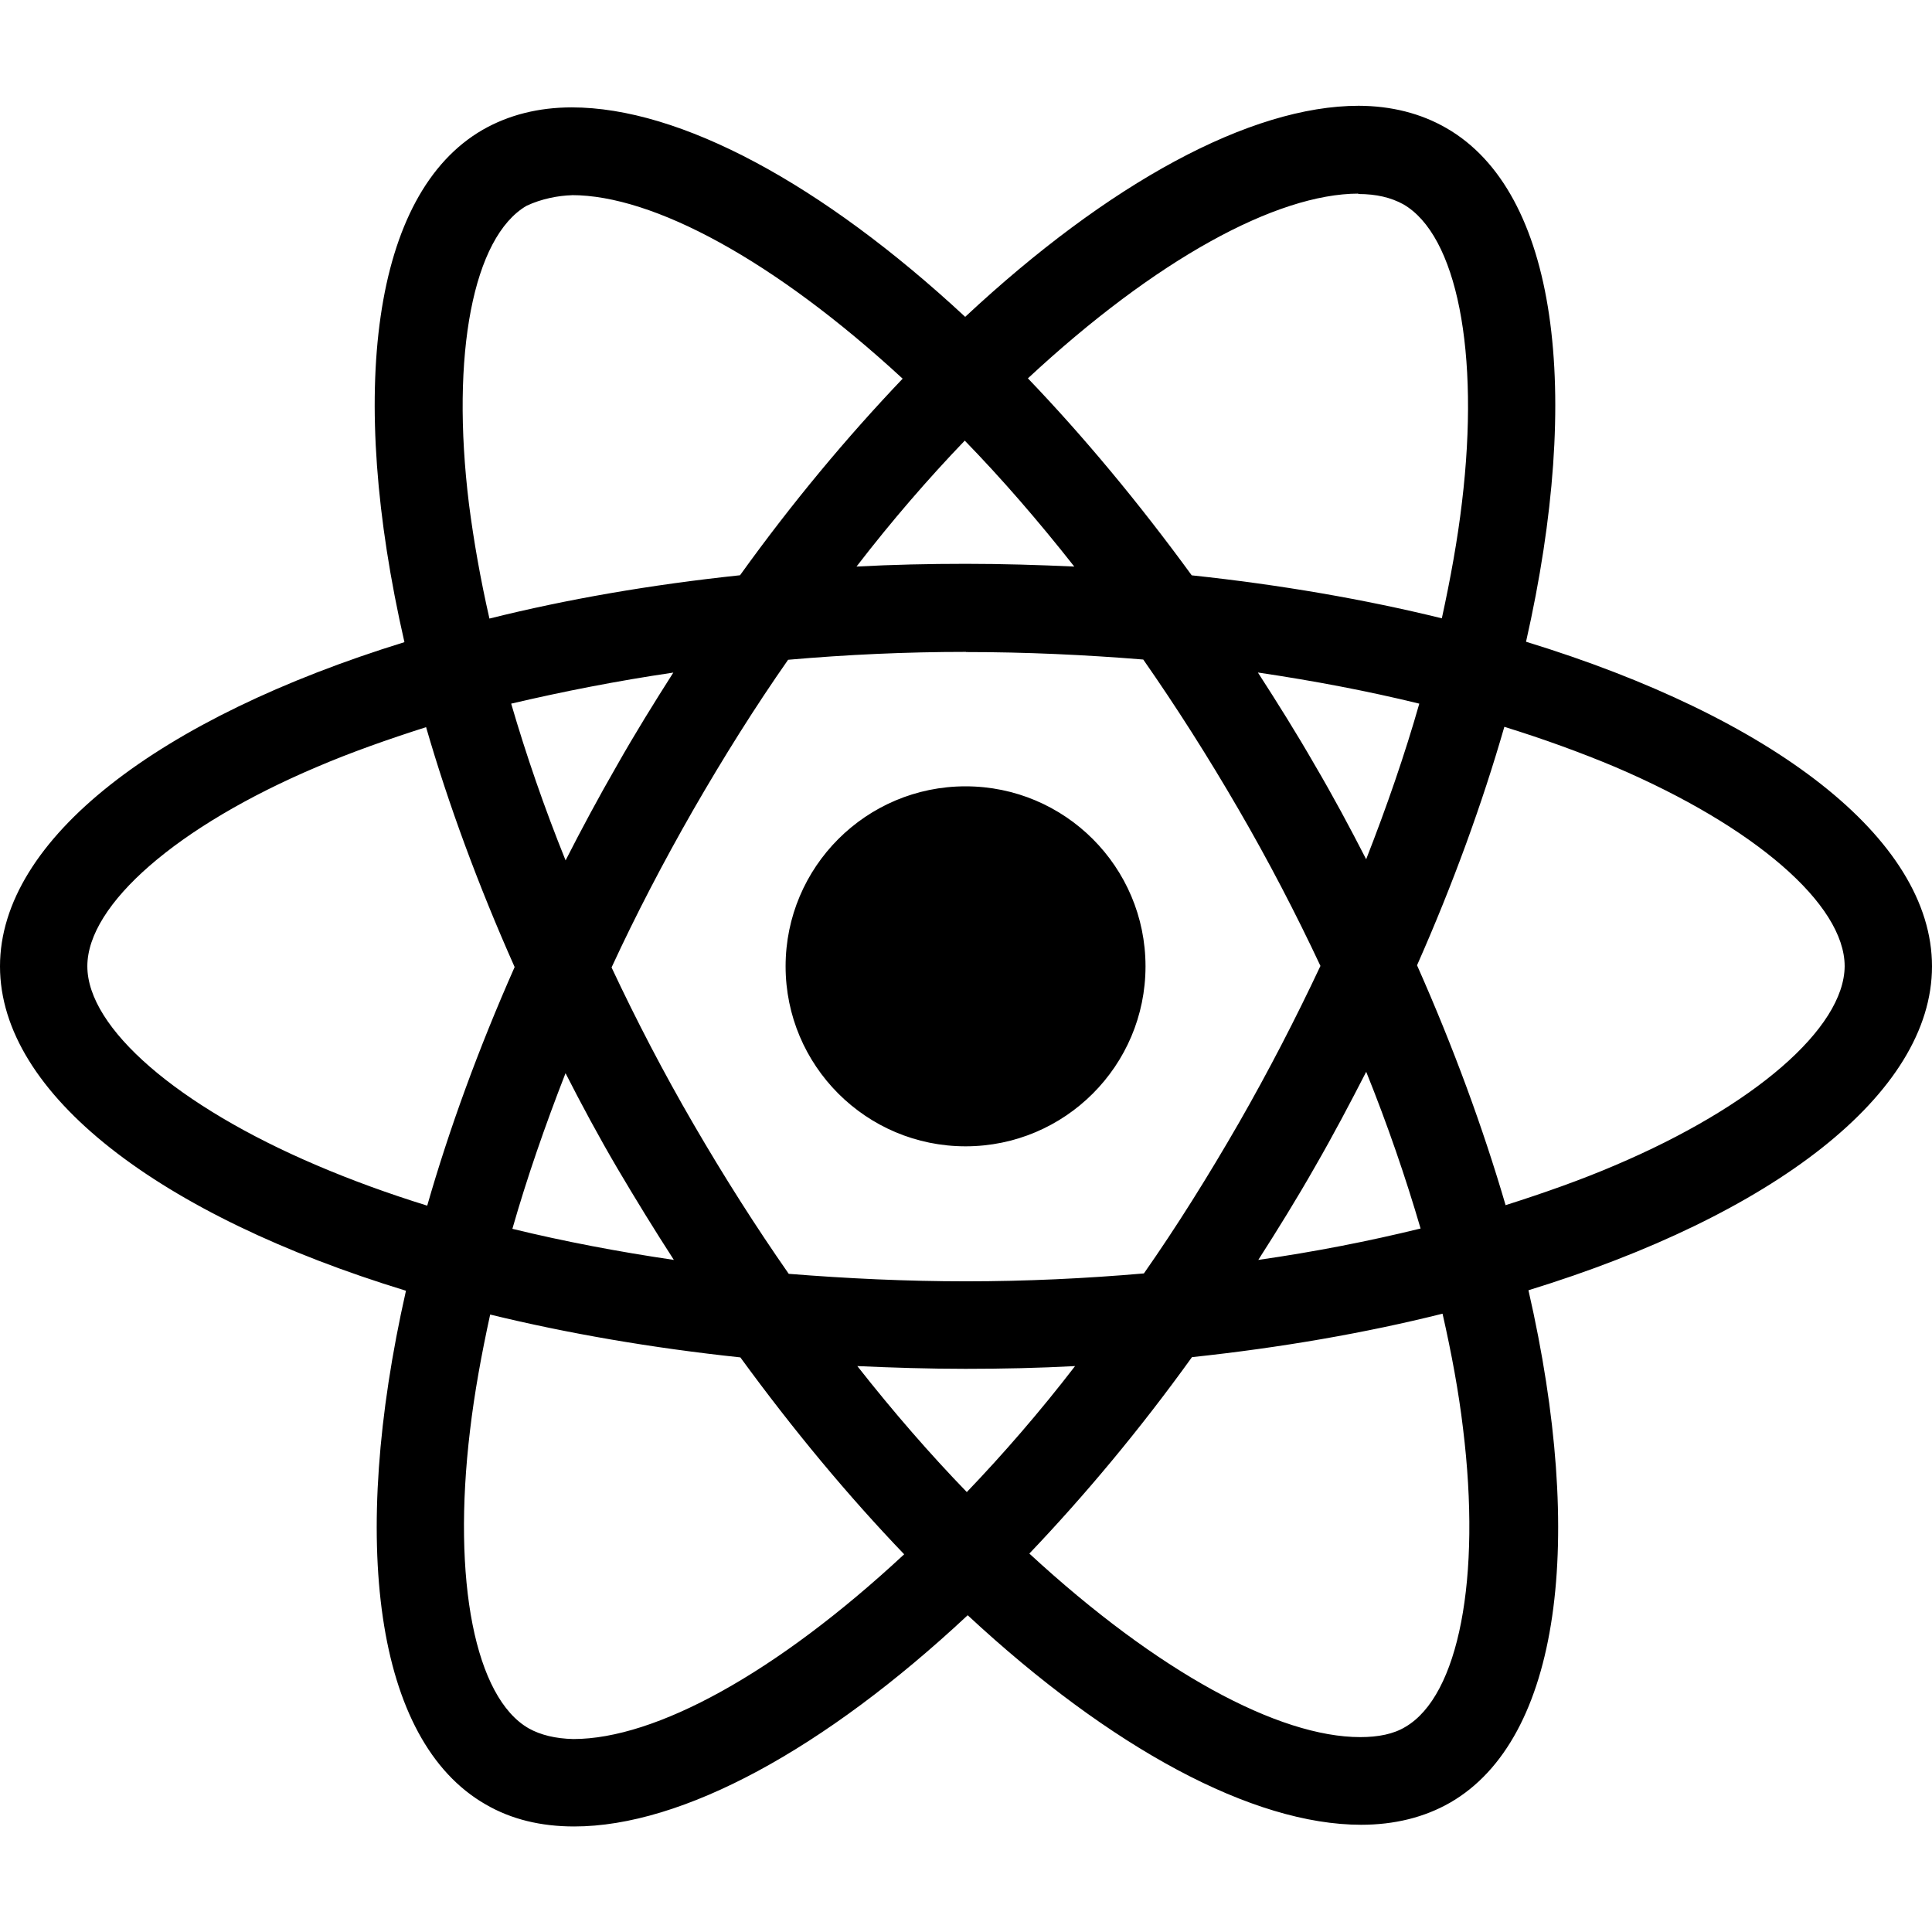
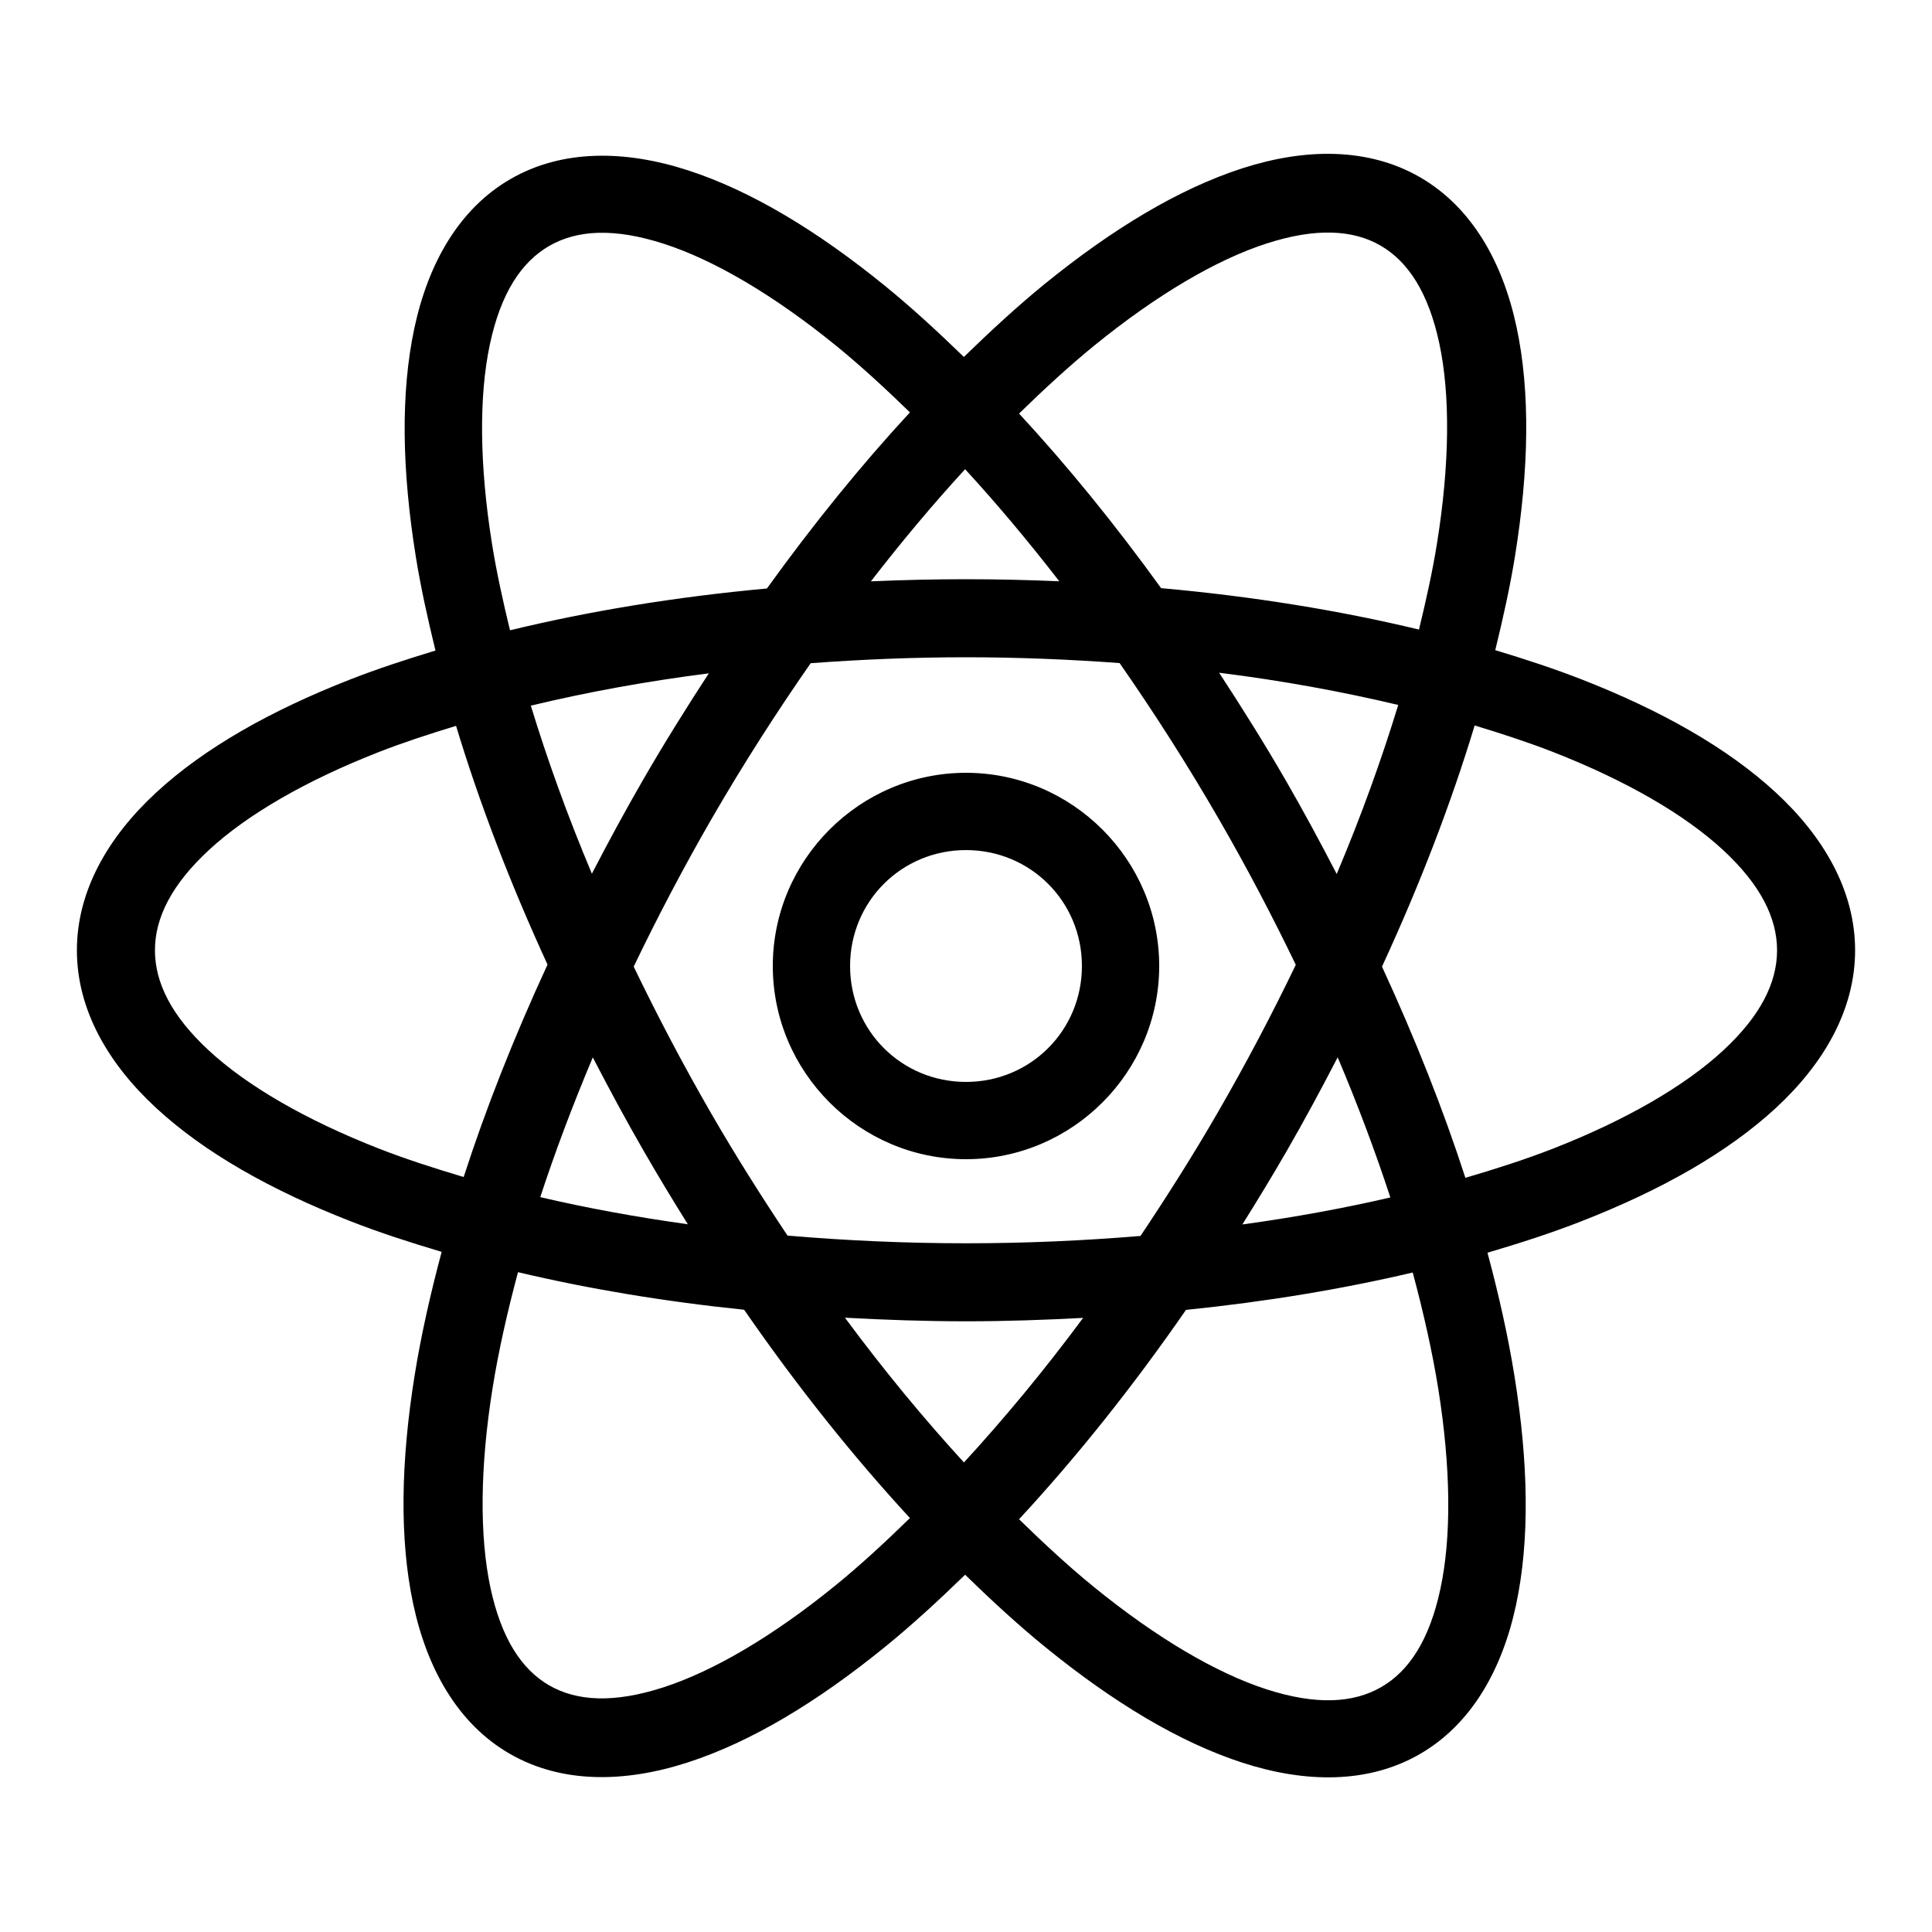
- <svg xmlns="http://www.w3.org/2000/svg" role="img" viewBox="0 0 24 24">
-   <path d="M14.23 12.004a2.236 2.236 0 0 1-2.235 2.236 2.236 2.236 0 0 1-2.236-2.236 2.236 2.236 0 0 1 2.235-2.236 2.236 2.236 0 0 1 2.236 2.236zm2.648-10.69c-1.346 0-3.107.96-4.888 2.622-1.78-1.653-3.542-2.602-4.887-2.602-.41 0-.783.093-1.106.278-1.375.793-1.683 3.264-.973 6.365C1.98 8.917 0 10.42 0 12.004c0 1.59 1.99 3.097 5.043 4.03-.704 3.113-.39 5.588.988 6.38.32.187.69.275 1.102.275 1.345 0 3.107-.96 4.888-2.624 1.78 1.654 3.542 2.603 4.887 2.603.41 0 .783-.09 1.106-.275 1.374-.792 1.683-3.263.973-6.365C22.02 15.096 24 13.59 24 12.004c0-1.59-1.99-3.097-5.043-4.032.704-3.11.39-5.587-.988-6.38-.318-.184-.688-.277-1.092-.278zm-.005 1.09v.006c.225 0 .406.044.558.127.666.382.955 1.835.73 3.704-.054.46-.142.945-.25 1.44-.96-.236-2.006-.417-3.107-.534-.66-.905-1.345-1.727-2.035-2.447 1.592-1.48 3.087-2.292 4.105-2.295zm-9.77.02c1.012 0 2.514.808 4.11 2.28-.686.72-1.37 1.537-2.02 2.442-1.107.117-2.154.298-3.113.538-.112-.49-.195-.964-.254-1.42-.23-1.868.054-3.32.714-3.707.19-.09.4-.127.563-.132zm4.882 3.05c.455.468.91.992 1.36 1.564-.44-.02-.89-.034-1.345-.034-.46 0-.915.01-1.36.034.44-.572.895-1.096 1.345-1.565zM12 8.1c.74 0 1.477.034 2.202.093.406.582.802 1.203 1.183 1.86.372.64.71 1.29 1.018 1.946-.308.655-.646 1.31-1.013 1.95-.38.66-.773 1.288-1.18 1.87-.728.063-1.466.098-2.21.098-.74 0-1.477-.035-2.202-.093-.406-.582-.802-1.204-1.183-1.86-.372-.64-.71-1.29-1.018-1.946.303-.657.646-1.313 1.013-1.954.38-.66.773-1.286 1.18-1.868.728-.064 1.466-.098 2.21-.098zm-3.635.254c-.24.377-.48.763-.704 1.16-.225.39-.435.782-.635 1.174-.265-.656-.49-1.31-.676-1.947.64-.15 1.315-.283 2.015-.386zm7.26 0c.695.103 1.365.23 2.006.387-.18.632-.405 1.282-.66 1.933-.2-.39-.41-.783-.64-1.174-.225-.392-.465-.774-.705-1.146zm3.063.675c.484.15.944.317 1.375.498 1.732.74 2.852 1.708 2.852 2.476-.005.768-1.125 1.74-2.857 2.475-.42.18-.88.342-1.355.493-.28-.958-.646-1.956-1.1-2.98.45-1.017.81-2.01 1.085-2.964zm-13.395.004c.278.96.645 1.957 1.1 2.98-.45 1.017-.812 2.01-1.086 2.964-.484-.15-.944-.318-1.37-.5-1.732-.737-2.852-1.706-2.852-2.474 0-.768 1.12-1.742 2.852-2.476.42-.18.88-.342 1.356-.494zm11.678 4.28c.265.657.49 1.312.676 1.948-.64.157-1.316.29-2.016.39.24-.375.48-.762.705-1.158.225-.39.435-.788.636-1.18zm-9.945.02c.2.392.41.783.64 1.175.23.39.465.772.705 1.143-.695-.102-1.365-.23-2.006-.386.18-.63.406-1.282.66-1.933zM17.92 16.32c.112.493.2.968.254 1.423.23 1.868-.054 3.32-.714 3.708-.147.09-.338.128-.563.128-1.012 0-2.514-.807-4.11-2.28.686-.72 1.37-1.536 2.02-2.44 1.107-.118 2.154-.3 3.113-.54zm-11.83.01c.96.234 2.006.415 3.107.532.66.905 1.345 1.727 2.035 2.446-1.595 1.483-3.092 2.295-4.11 2.295-.22-.005-.406-.05-.553-.132-.666-.38-.955-1.834-.73-3.703.054-.46.142-.944.25-1.438zm4.56.64c.44.02.89.034 1.345.034.46 0 .915-.01 1.36-.034-.44.572-.895 1.095-1.345 1.565-.455-.47-.91-.993-1.36-1.565z" />
+ <svg xmlns="http://www.w3.org/2000/svg" viewBox="0 0 50 50" width="500px" height="500px">
+   <path d="M 34.555 3.984 C 33.775 3.958 32.959 4.094 32.141 4.359 C 30.504 4.89 28.789 5.924 27.029 7.355 C 26.34 7.917 25.644 8.558 24.945 9.238 C 24.262 8.575 23.581 7.949 22.906 7.4 C 21.148 5.97 19.438 4.938 17.805 4.408 C 16.172 3.879 14.547 3.862 13.213 4.633 C 11.879 5.403 11.081 6.817 10.723 8.496 C 10.365 10.175 10.402 12.174 10.762 14.412 C 10.887 15.19 11.067 16.005 11.27 16.836 C 10.507 17.067 9.767 17.31 9.08 17.578 C 7.008 18.387 5.293 19.356 4.045 20.508 C 2.796 21.66 1.99 23.058 1.99 24.594 C 1.99 26.129 2.796 27.526 4.045 28.678 C 5.293 29.83 7.008 30.8 9.08 31.609 C 9.814 31.896 10.609 32.154 11.43 32.398 C 11.135 33.501 10.895 34.571 10.732 35.586 C 10.373 37.826 10.335 39.825 10.693 41.508 C 11.052 43.19 11.85 44.613 13.191 45.387 C 14.532 46.161 16.164 46.142 17.801 45.611 C 19.437 45.081 21.15 44.049 22.91 42.617 C 23.594 42.061 24.285 41.427 24.977 40.754 C 25.672 41.431 26.366 42.069 27.053 42.627 C 28.811 44.057 30.523 45.09 32.156 45.619 C 33.789 46.149 35.412 46.165 36.746 45.395 C 38.08 44.624 38.878 43.21 39.236 41.531 C 39.594 39.853 39.555 37.853 39.195 35.615 C 39.032 34.598 38.793 33.526 38.496 32.42 C 39.344 32.17 40.164 31.905 40.92 31.609 C 42.992 30.8 44.707 29.83 45.955 28.678 C 47.204 27.526 48.01 26.129 48.01 24.594 C 48.01 23.058 47.204 21.66 45.955 20.508 C 44.707 19.356 42.992 18.387 40.92 17.578 C 40.223 17.306 39.472 17.06 38.697 16.826 C 38.902 15.99 39.083 15.169 39.209 14.387 C 39.569 12.147 39.607 10.145 39.248 8.463 C 38.889 6.78 38.089 5.36 36.748 4.586 C 36.078 4.199 35.334 4.011 34.555 3.984 z M 34.463 6.02 C 34.952 6.033 35.37 6.149 35.727 6.355 C 36.441 6.768 36.968 7.57 37.25 8.891 C 37.532 10.211 37.522 11.995 37.189 14.064 C 37.076 14.773 36.91 15.524 36.723 16.293 C 34.678 15.801 32.437 15.435 30.049 15.221 C 28.849 13.558 27.616 12.046 26.373 10.703 C 27.03 10.062 27.683 9.462 28.32 8.943 C 29.946 7.621 31.485 6.721 32.77 6.305 C 33.412 6.096 33.974 6.006 34.463 6.02 z M 15.486 6.025 C 15.978 6.012 16.541 6.102 17.186 6.311 C 18.474 6.728 20.015 7.628 21.643 8.951 C 22.267 9.459 22.905 10.046 23.549 10.672 C 22.297 12.026 21.055 13.554 19.848 15.23 C 17.468 15.449 15.235 15.818 13.199 16.312 C 13.013 15.547 12.85 14.799 12.736 14.094 C 12.404 12.023 12.395 10.236 12.678 8.912 C 12.96 7.588 13.492 6.781 14.213 6.365 C 14.573 6.157 14.994 6.039 15.486 6.025 z M 24.977 12.143 C 25.791 13.029 26.606 13.999 27.414 15.043 C 26.62 15.01 25.816 14.99 25 14.99 C 24.167 14.99 23.348 15.01 22.539 15.045 C 23.347 14 24.162 13.03 24.977 12.143 z M 25 17.01 C 26.36 17.01 27.685 17.066 28.975 17.16 C 29.862 18.434 30.729 19.786 31.555 21.217 C 32.281 22.474 32.937 23.729 33.535 24.969 C 32.931 26.225 32.263 27.497 31.527 28.771 C 30.88 29.893 30.203 30.959 29.516 31.986 C 28.059 32.108 26.55 32.176 25 32.176 C 23.412 32.176 21.869 32.104 20.381 31.977 C 19.705 30.964 19.04 29.913 18.402 28.809 C 17.668 27.537 17.004 26.269 16.4 25.016 C 17.006 23.755 17.674 22.478 18.412 21.199 C 19.234 19.776 20.098 18.432 20.98 17.164 C 22.284 17.067 23.624 17.01 25 17.01 z M 31.551 17.41 C 33.199 17.616 34.746 17.902 36.186 18.244 C 35.758 19.645 35.232 21.109 34.594 22.619 C 34.18 21.821 33.751 21.02 33.287 20.217 C 32.726 19.244 32.142 18.316 31.551 17.41 z M 18.344 17.426 C 17.765 18.315 17.195 19.225 16.645 20.178 C 16.175 20.991 15.737 21.803 15.318 22.611 C 14.686 21.11 14.163 19.655 13.738 18.262 C 15.168 17.918 16.707 17.634 18.344 17.426 z M 38.164 18.775 C 38.873 18.99 39.558 19.214 40.186 19.459 C 42.096 20.205 43.607 21.088 44.586 21.992 C 45.565 22.896 45.99 23.758 45.99 24.594 C 45.99 25.43 45.565 26.292 44.586 27.195 C 43.607 28.099 42.096 28.982 40.186 29.729 C 39.488 30.001 38.721 30.248 37.924 30.482 C 37.355 28.724 36.629 26.889 35.766 25.016 C 36.759 22.865 37.561 20.768 38.164 18.775 z M 11.803 18.785 C 12.399 20.758 13.191 22.834 14.17 24.963 C 13.3 26.847 12.571 28.692 12 30.461 C 11.231 30.233 10.49 29.992 9.814 29.729 C 7.904 28.982 6.393 28.099 5.414 27.195 C 4.435 26.292 4.01 25.43 4.01 24.594 C 4.01 23.758 4.435 22.896 5.414 21.992 C 6.393 21.088 7.904 20.205 9.814 19.459 C 10.433 19.217 11.106 18.997 11.803 18.785 z M 25 20 C 22.25 20 20 22.25 20 25 C 20 27.75 22.25 30 25 30 C 27.75 30 30 27.75 30 25 C 30 22.25 27.75 20 25 20 z M 25 22 C 26.669 22 28 23.331 28 25 C 28 26.669 26.669 28 25 28 C 23.331 28 22 26.669 22 25 C 22 23.331 23.331 22 25 22 z M 34.619 27.363 C 35.144 28.604 35.599 29.819 35.982 30.99 C 34.78 31.269 33.499 31.504 32.152 31.689 C 32.54 31.071 32.923 30.441 33.297 29.793 C 33.766 28.981 34.201 28.17 34.619 27.363 z M 15.342 27.365 C 15.762 28.177 16.2 28.992 16.672 29.809 C 17.041 30.448 17.418 31.072 17.801 31.684 C 16.458 31.497 15.181 31.262 13.982 30.982 C 14.364 29.815 14.82 28.603 15.342 27.365 z M 13.406 32.924 C 15.216 33.353 17.178 33.682 19.258 33.896 C 20.647 35.905 22.093 37.709 23.549 39.287 C 22.898 39.922 22.253 40.518 21.621 41.031 C 19.995 42.354 18.454 43.252 17.17 43.668 C 15.886 44.084 14.927 44.029 14.213 43.617 C 13.499 43.205 12.973 42.403 12.691 41.082 C 12.41 39.761 12.418 37.979 12.75 35.91 C 12.901 34.971 13.126 33.966 13.406 32.924 z M 36.561 32.932 C 36.843 33.98 37.069 34.99 37.221 35.934 C 37.553 38.005 37.562 39.789 37.279 41.113 C 36.997 42.438 36.467 43.246 35.746 43.662 C 35.025 44.078 34.06 44.134 32.771 43.717 C 31.483 43.299 29.942 42.398 28.314 41.074 C 27.678 40.557 27.029 39.958 26.373 39.318 C 27.839 37.735 29.295 35.921 30.693 33.9 C 32.779 33.687 34.746 33.36 36.561 32.932 z M 21.867 34.102 C 22.894 34.158 23.934 34.195 25 34.195 C 26.031 34.195 27.037 34.16 28.031 34.107 C 27.015 35.479 25.979 36.725 24.947 37.848 C 23.916 36.723 22.882 35.474 21.867 34.102 z" />
</svg>
